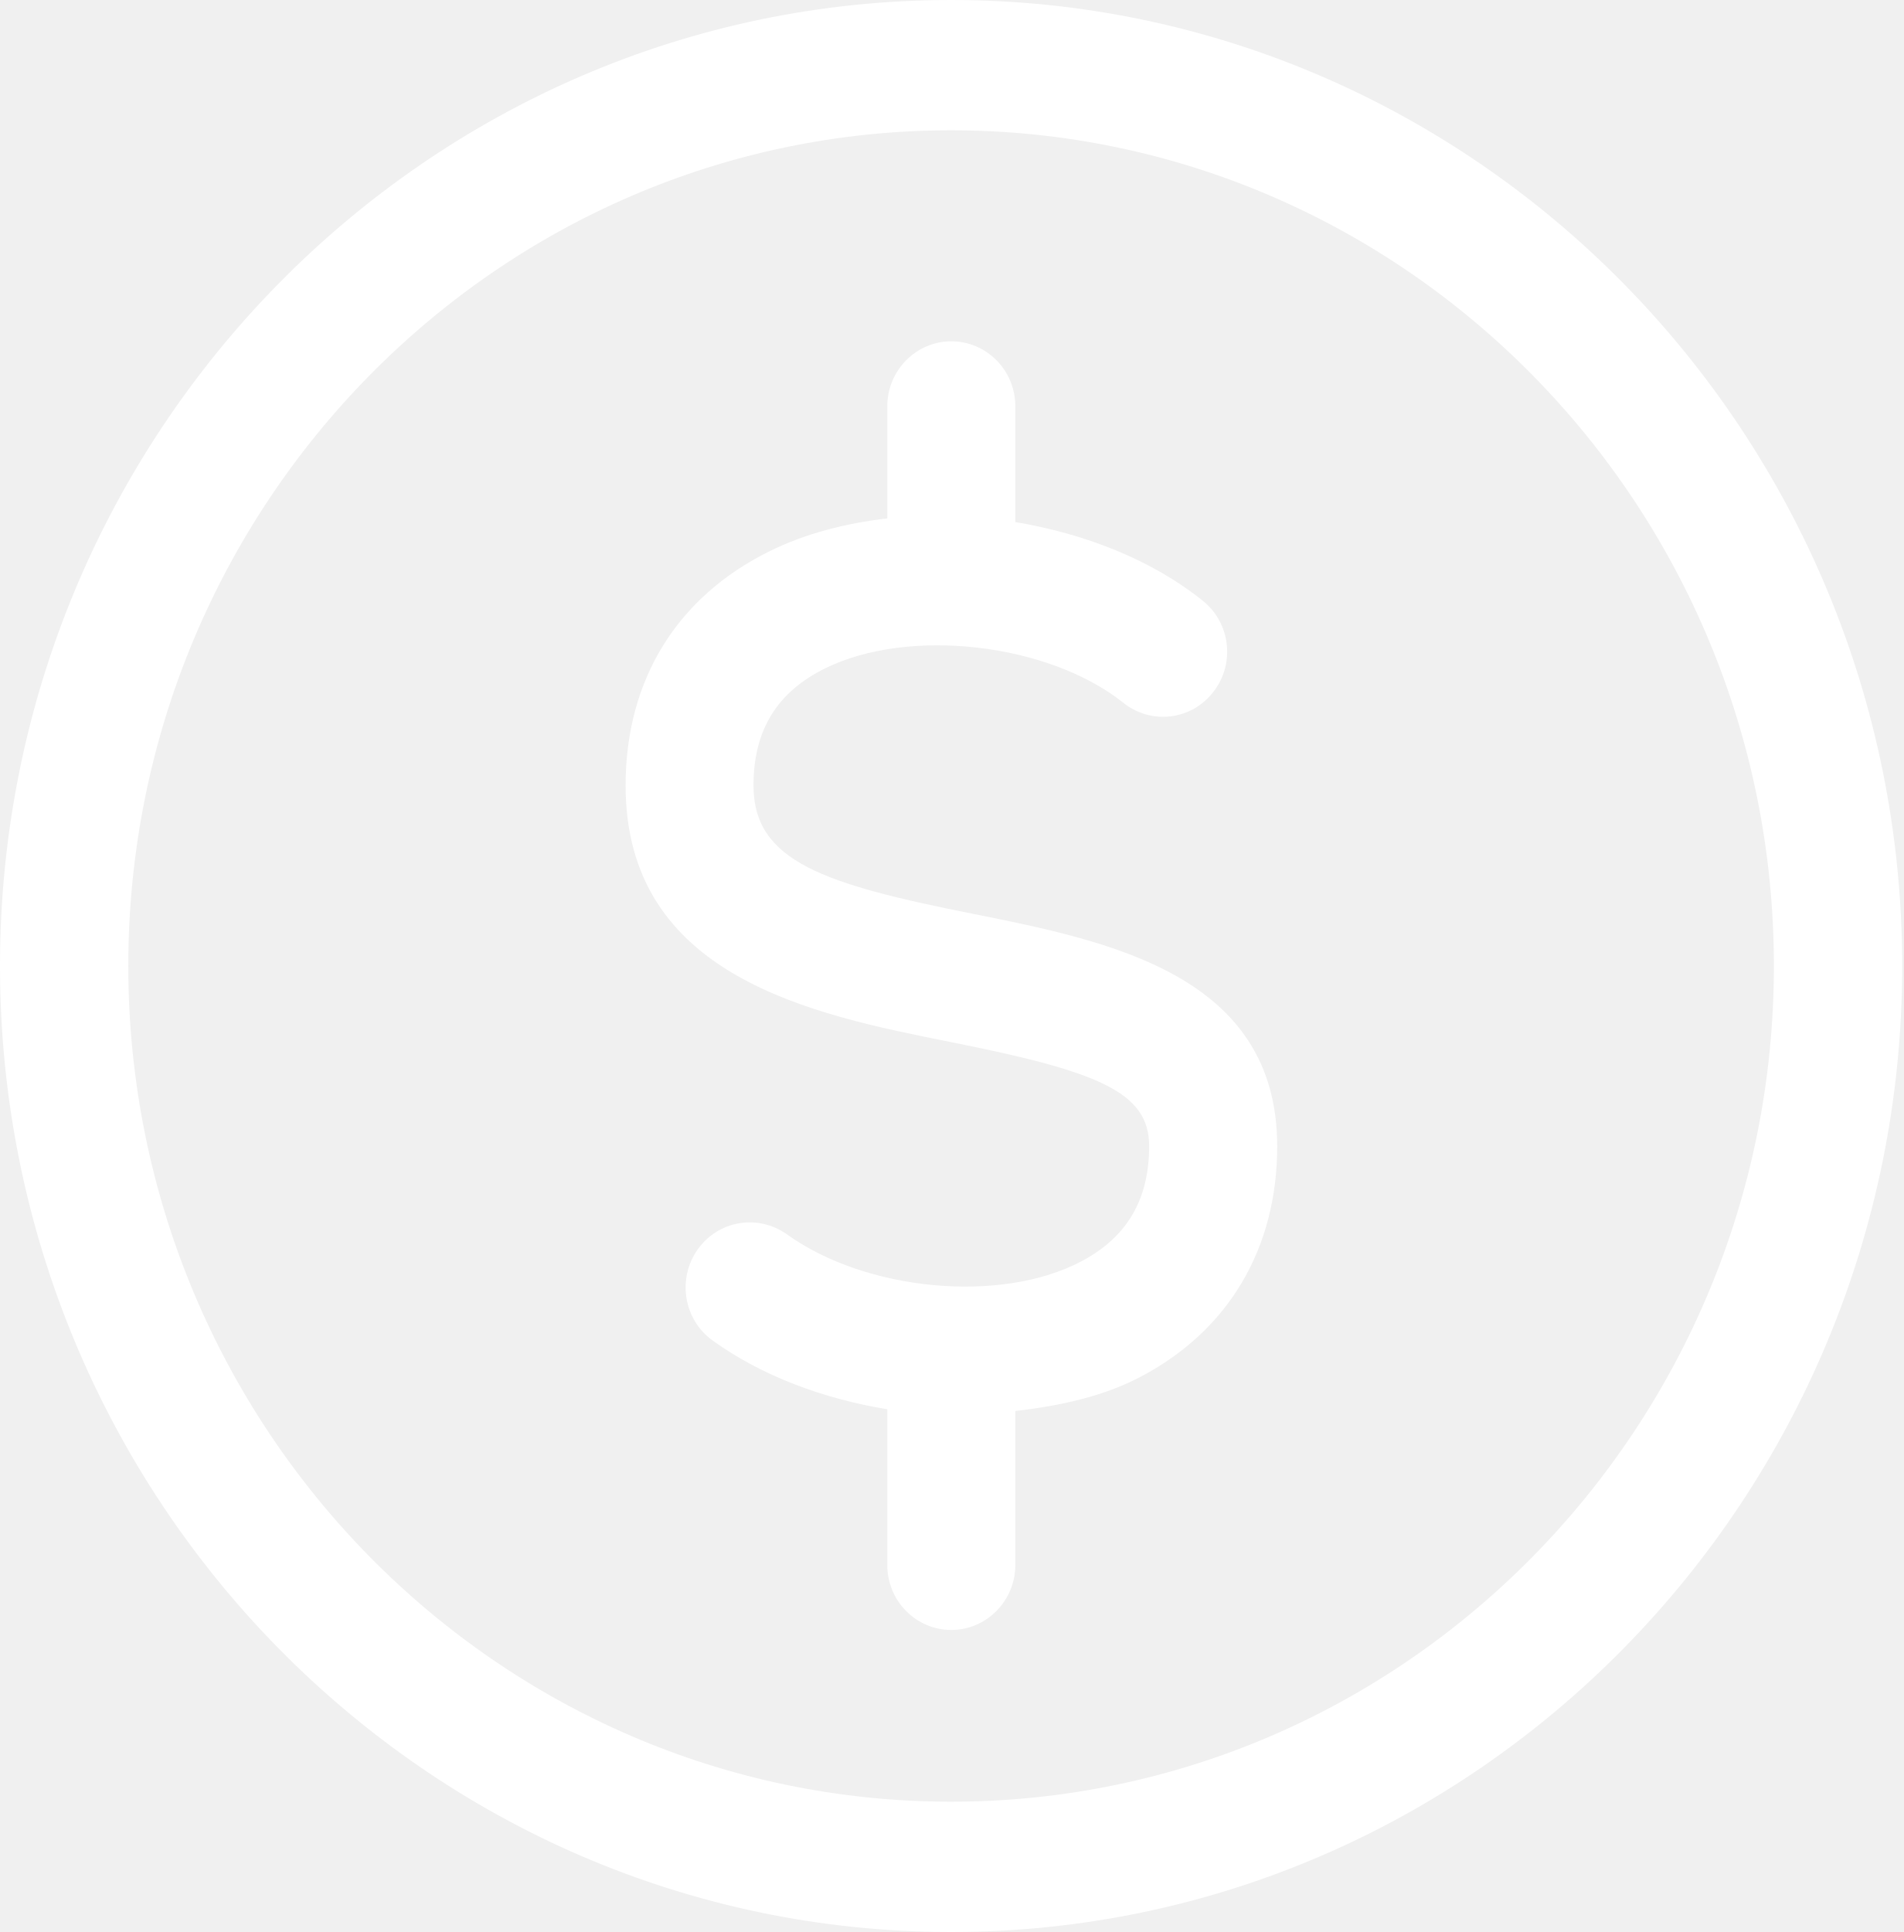
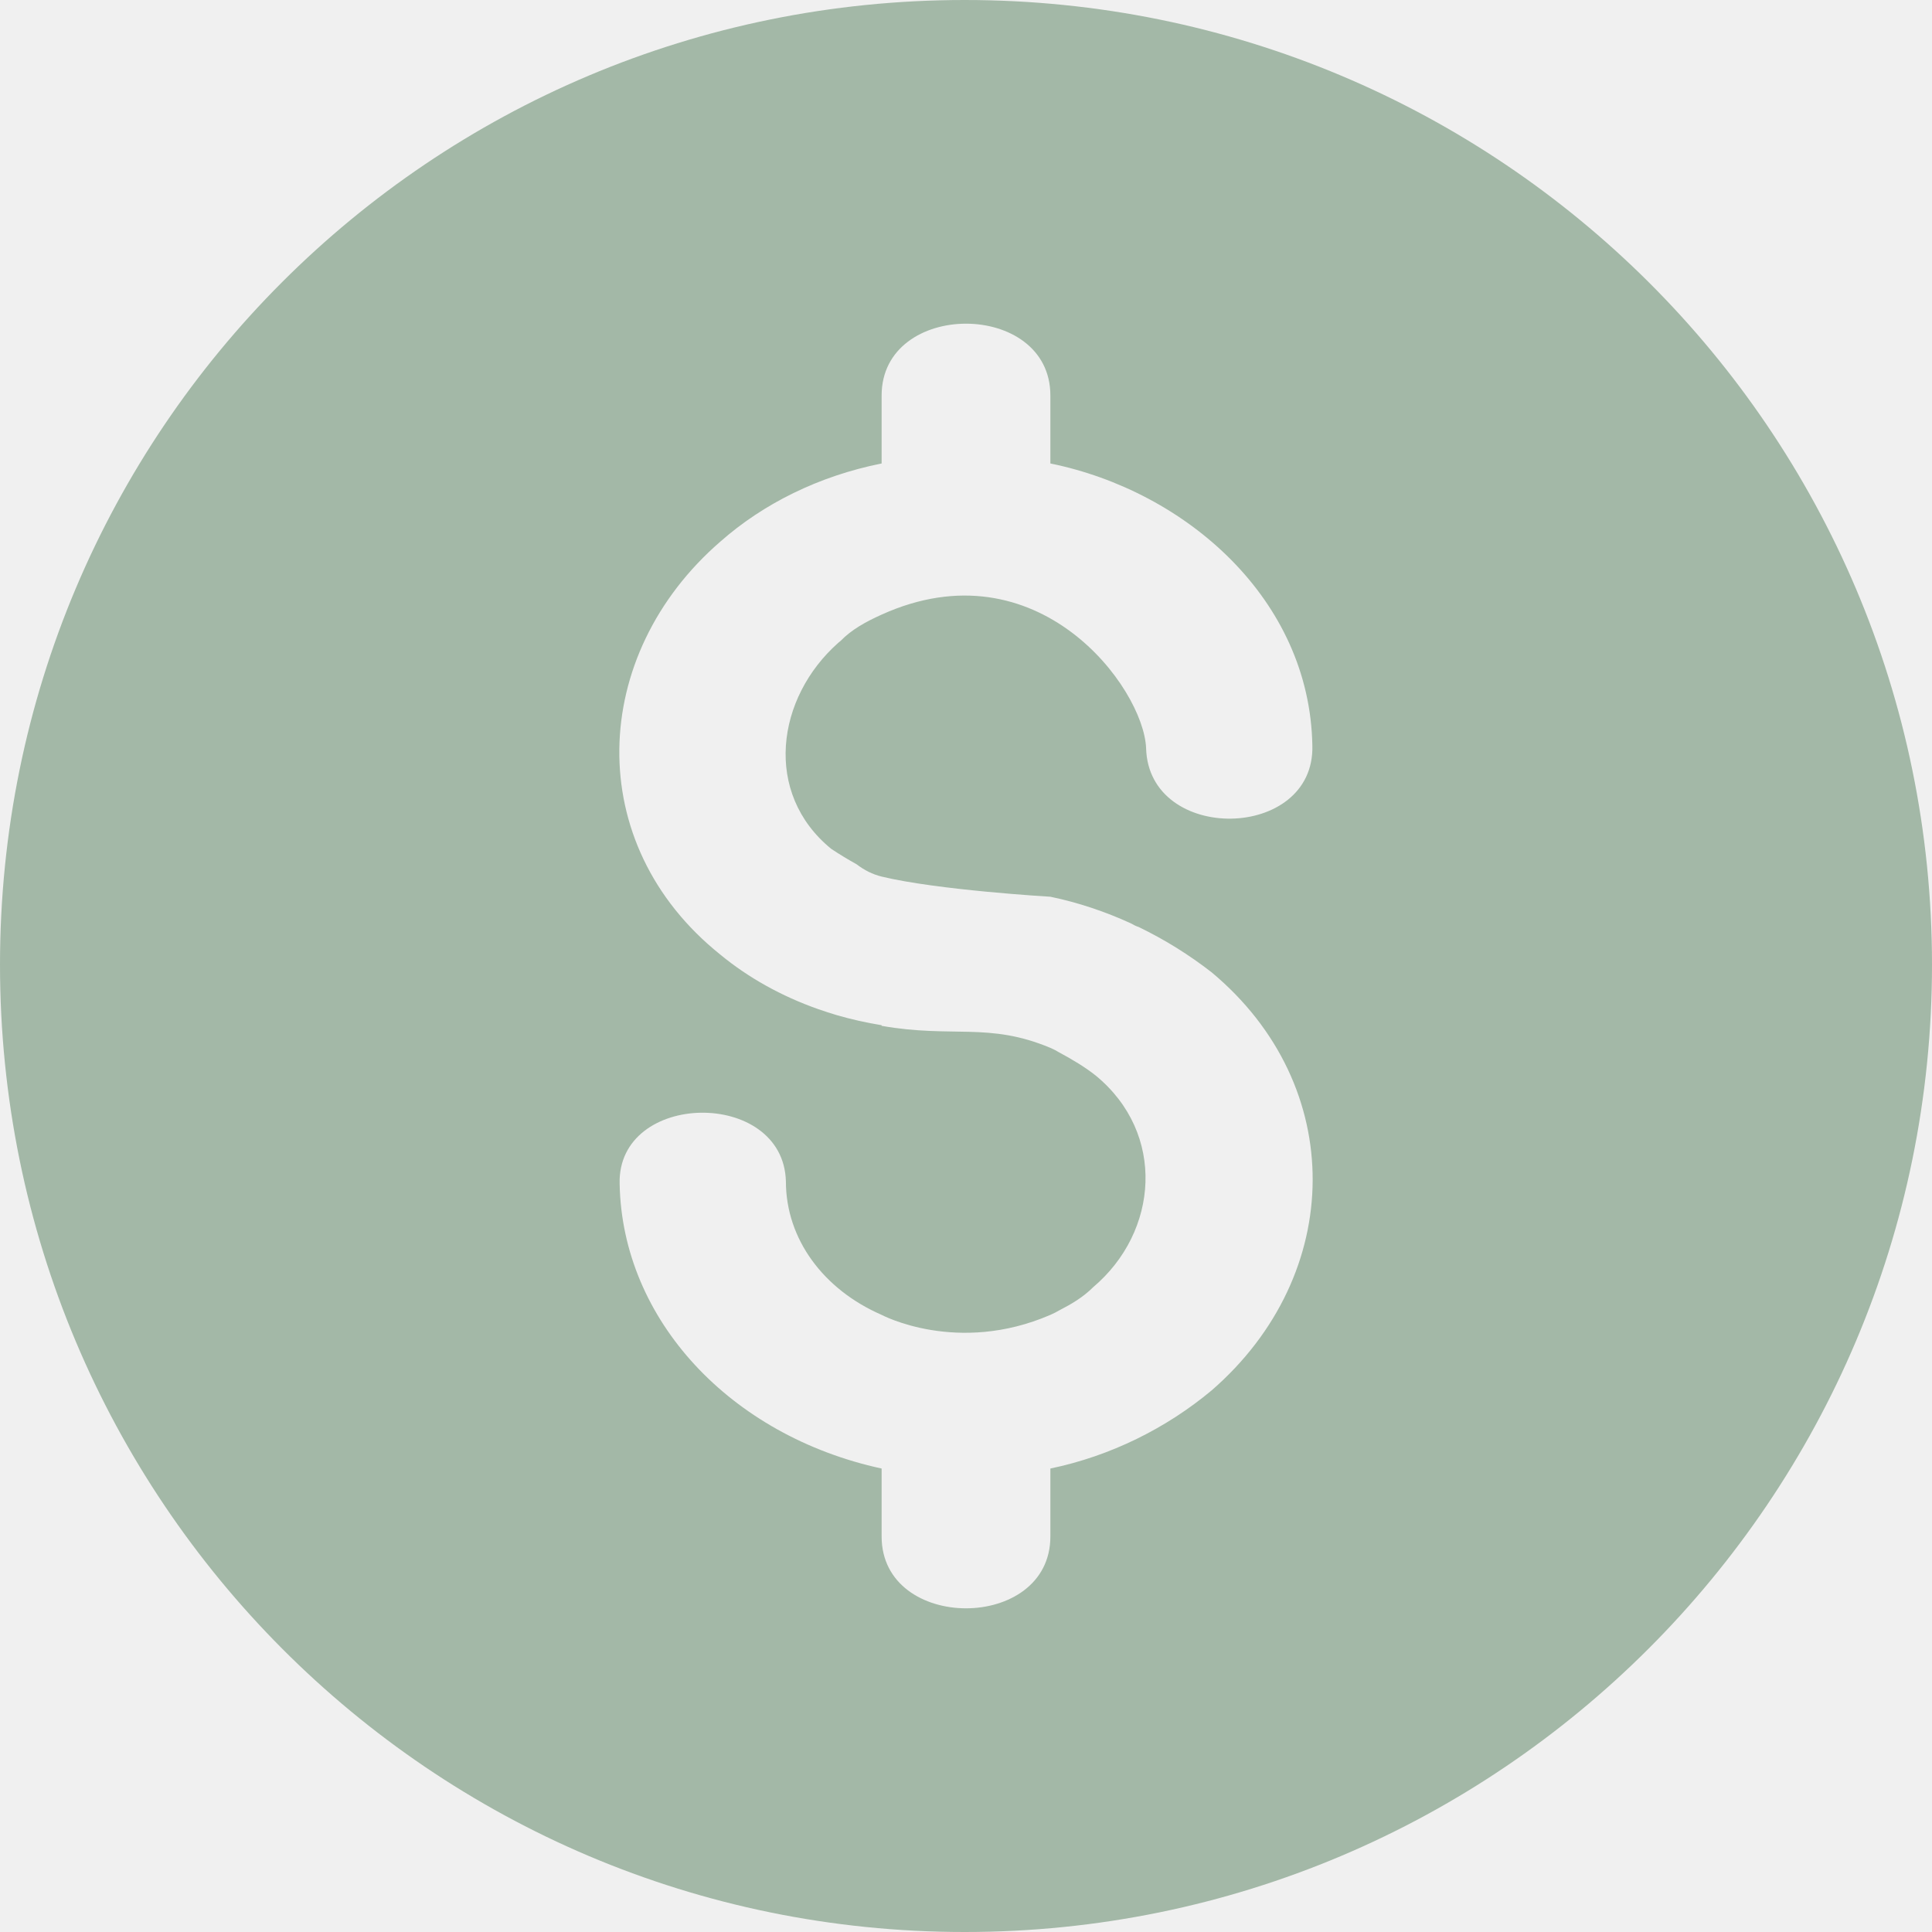
- <svg xmlns="http://www.w3.org/2000/svg" width="67" height="68" viewBox="0 0 67 68" fill="none">
-   <g clip-path="url(#clip0)">
-     <path d="M33.479 0C15.021 0 0 15.255 0 34C0 52.745 15.021 68 33.479 68C51.937 68 66.957 52.745 66.957 34C66.957 15.255 51.937 0 33.479 0ZM33.479 63.414C17.506 63.414 4.516 50.214 4.516 34C4.516 17.786 17.506 4.586 33.479 4.586C49.452 4.586 62.441 17.778 62.441 34C62.441 50.222 49.452 63.414 33.479 63.414Z" fill="white" />
-     <path d="M34.282 32.171C29.007 31.121 26.523 30.328 26.523 27.645C26.523 25.704 27.348 24.359 29.052 23.52C32.006 22.069 36.908 22.636 39.542 24.736C40.524 25.522 41.945 25.349 42.711 24.351C43.485 23.361 43.314 21.918 42.332 21.14C40.532 19.697 38.181 18.783 35.74 18.375V14.302C35.74 13.033 34.728 12.013 33.486 12.013C32.244 12.013 31.232 13.04 31.232 14.302V18.246C29.751 18.42 28.338 18.783 27.088 19.402C23.822 21.012 22.021 23.943 22.021 27.645C22.021 34.392 28.613 35.707 33.419 36.667C38.612 37.702 40.45 38.412 40.45 40.339C40.45 42.22 39.669 43.55 38.062 44.396C35.227 45.892 30.488 45.446 27.698 43.444C26.679 42.719 25.273 42.953 24.551 43.988C23.829 45.023 24.067 46.451 25.087 47.184C26.82 48.431 28.985 49.232 31.232 49.602V55.08C31.232 56.349 32.244 57.369 33.486 57.369C34.728 57.369 35.74 56.341 35.74 55.08V49.662C37.318 49.481 38.835 49.148 40.13 48.468C43.247 46.837 44.958 43.943 44.958 40.339C44.951 34.309 39.036 33.123 34.282 32.171Z" fill="white" />
-   </g>
-   <defs>
-     <clipPath id="clip0">
-       <rect width="66.957" height="68" fill="white" />
-     </clipPath>
-   </defs>
+ <svg xmlns="http://www.w3.org/2000/svg" width="73" height="73" viewBox="0 0 73 73" fill="none">
+   <path fill-rule="evenodd" clip-rule="evenodd" d="M36.452 0C16.275 0 0 16.275 0 36.452C0 56.63 16.275 73 36.452 73C56.63 73 73 56.63 73 36.452C73 16.275 56.63 0 36.452 0ZM45.78 52.537C44.066 53.965 41.973 55.012 39.688 55.488V58.057C39.688 61.674 33.312 61.674 33.312 58.057V55.488C27.601 54.25 23.509 49.872 23.413 44.733C23.318 41.211 29.6 41.116 29.695 44.638C29.695 46.827 31.123 48.73 33.312 49.682C33.312 49.682 36.167 51.205 39.688 49.682C39.806 49.631 39.917 49.574 40.025 49.511C40.481 49.276 40.925 49.017 41.306 48.635C43.781 46.541 44.066 42.829 41.402 40.64C41.016 40.332 40.507 40.024 40.024 39.767C39.916 39.701 39.804 39.642 39.688 39.593C37.356 38.615 35.998 39.233 33.312 38.761V38.737C32.73 38.643 32.167 38.516 31.621 38.358C31.398 38.291 31.165 38.216 30.925 38.133C29.525 37.641 28.271 36.938 27.22 36.072C21.986 31.884 22.271 24.746 27.22 20.463C28.838 19.035 30.932 17.988 33.312 17.512V14.943C33.312 11.326 39.688 11.326 39.688 14.943V17.512C44.828 18.559 49.492 22.652 49.587 28.172C49.682 31.789 43.4 31.884 43.305 28.267C43.21 25.983 39.212 20.558 33.312 23.223C32.703 23.498 32.17 23.793 31.76 24.218C31.738 24.235 31.715 24.253 31.694 24.27C29.314 26.364 28.838 29.98 31.408 32.074C31.706 32.272 32.03 32.47 32.365 32.656C32.656 32.879 32.973 33.039 33.312 33.121C35.431 33.635 39.688 33.883 39.688 33.883C40.748 34.103 41.766 34.448 42.724 34.886C42.836 34.952 42.936 34.999 43.023 35.026C44.018 35.506 44.944 36.088 45.78 36.738C50.919 41.021 50.824 48.159 45.78 52.537Z" fill="#A3B8A7" />
</svg>
